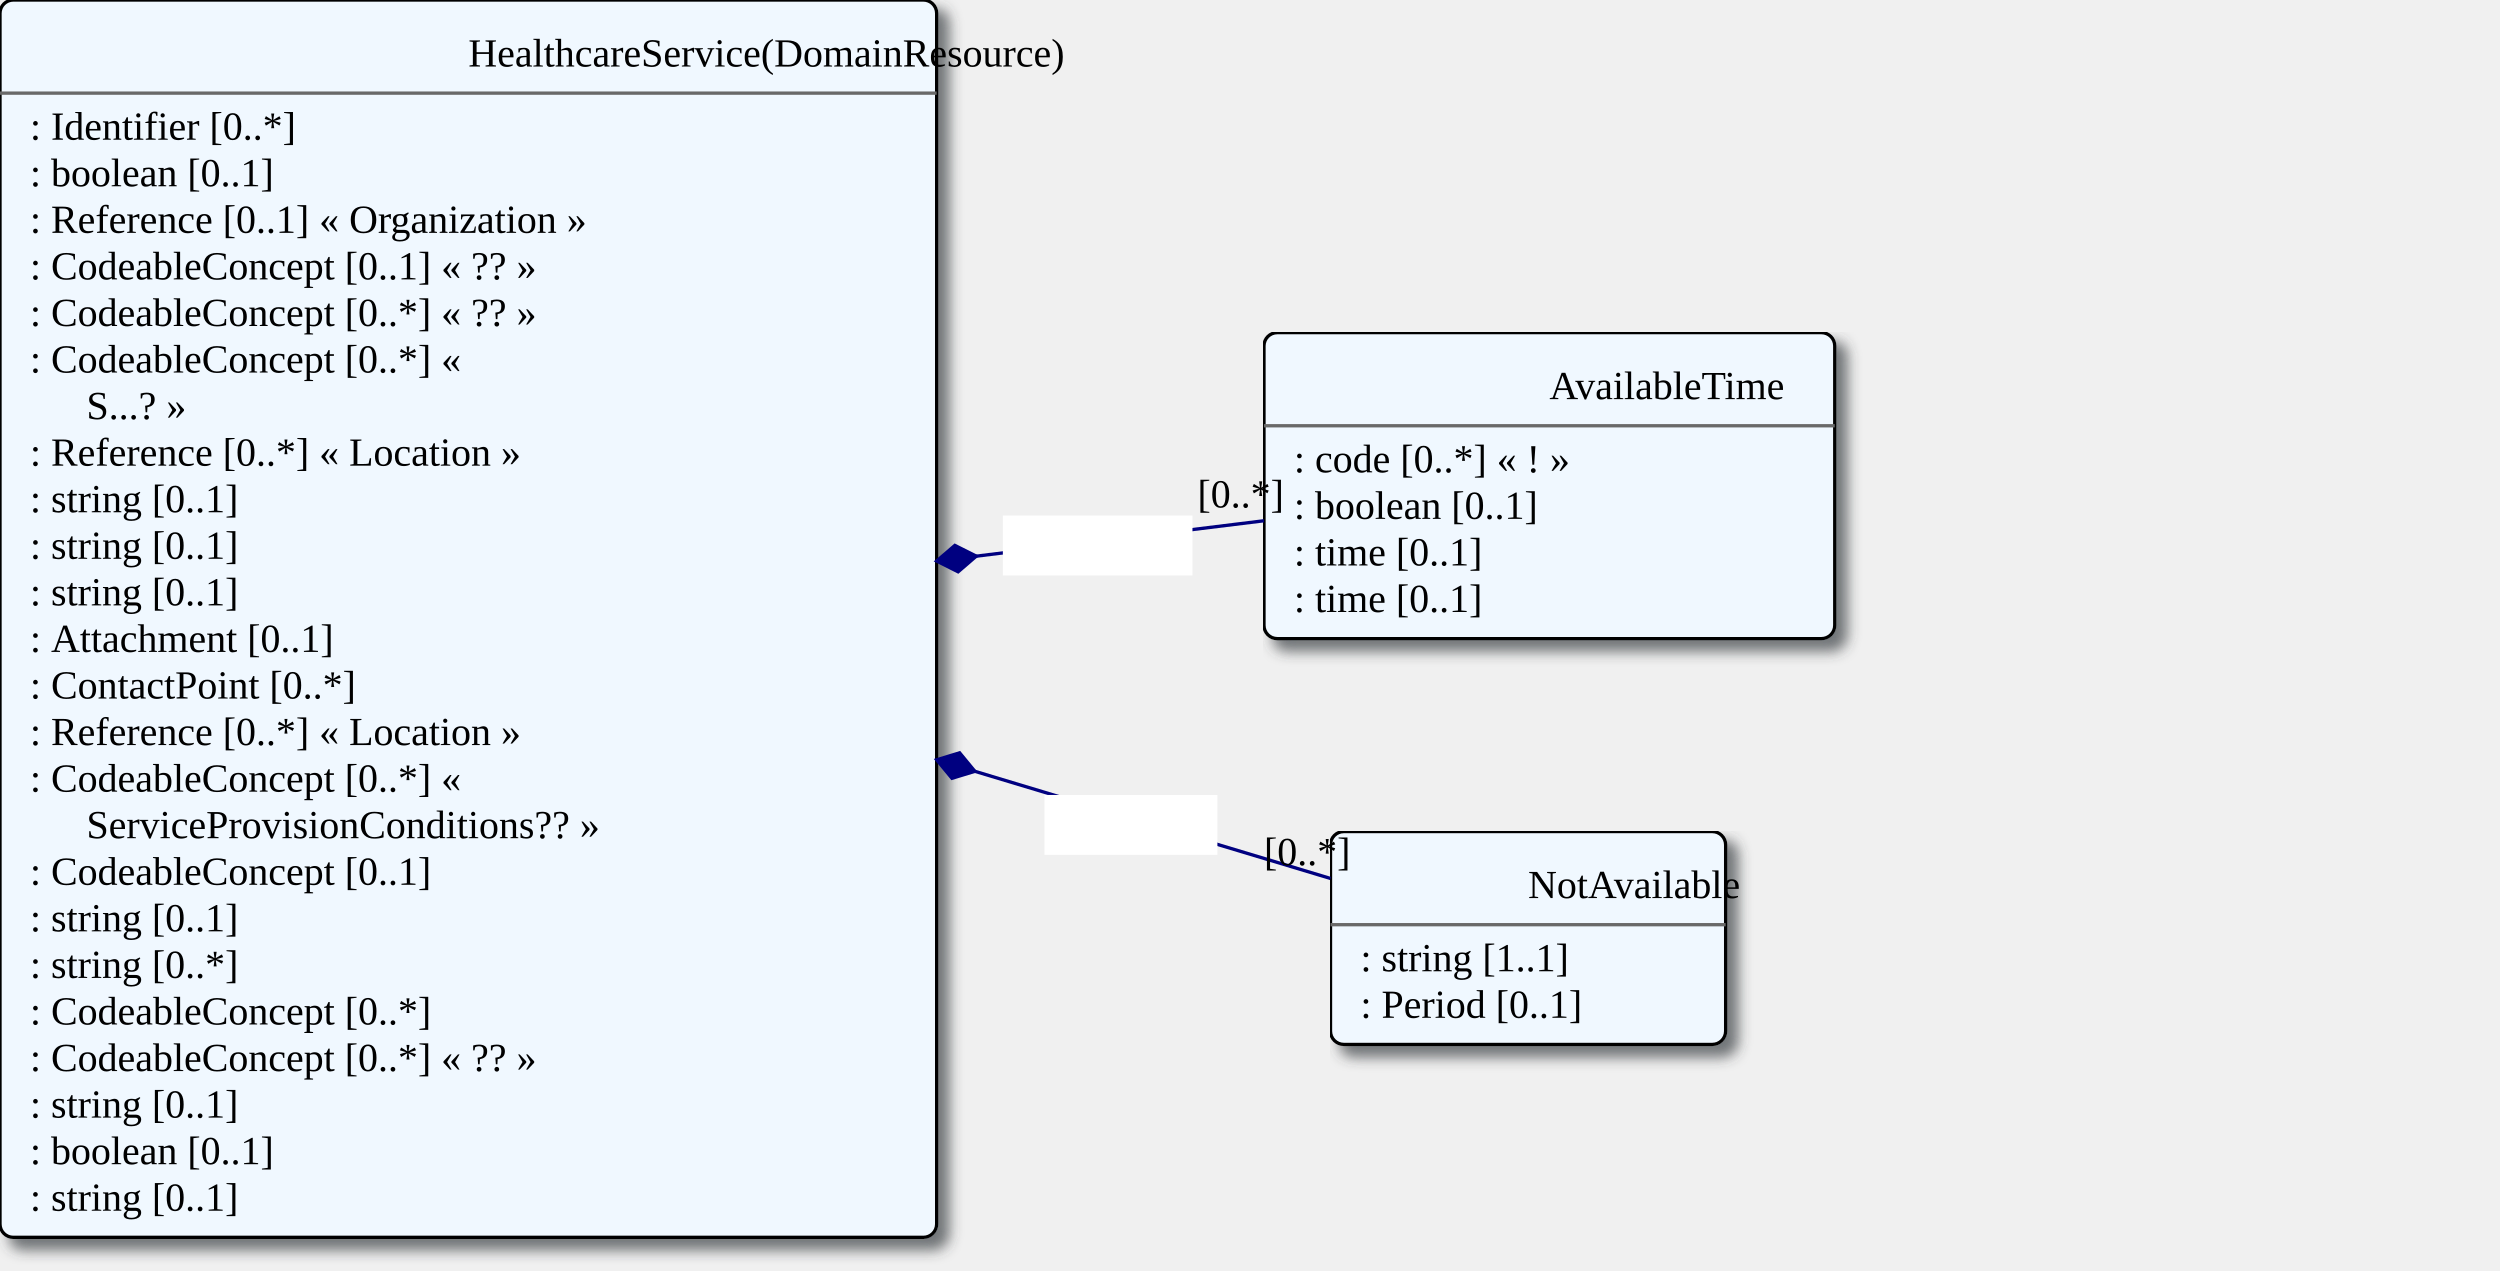
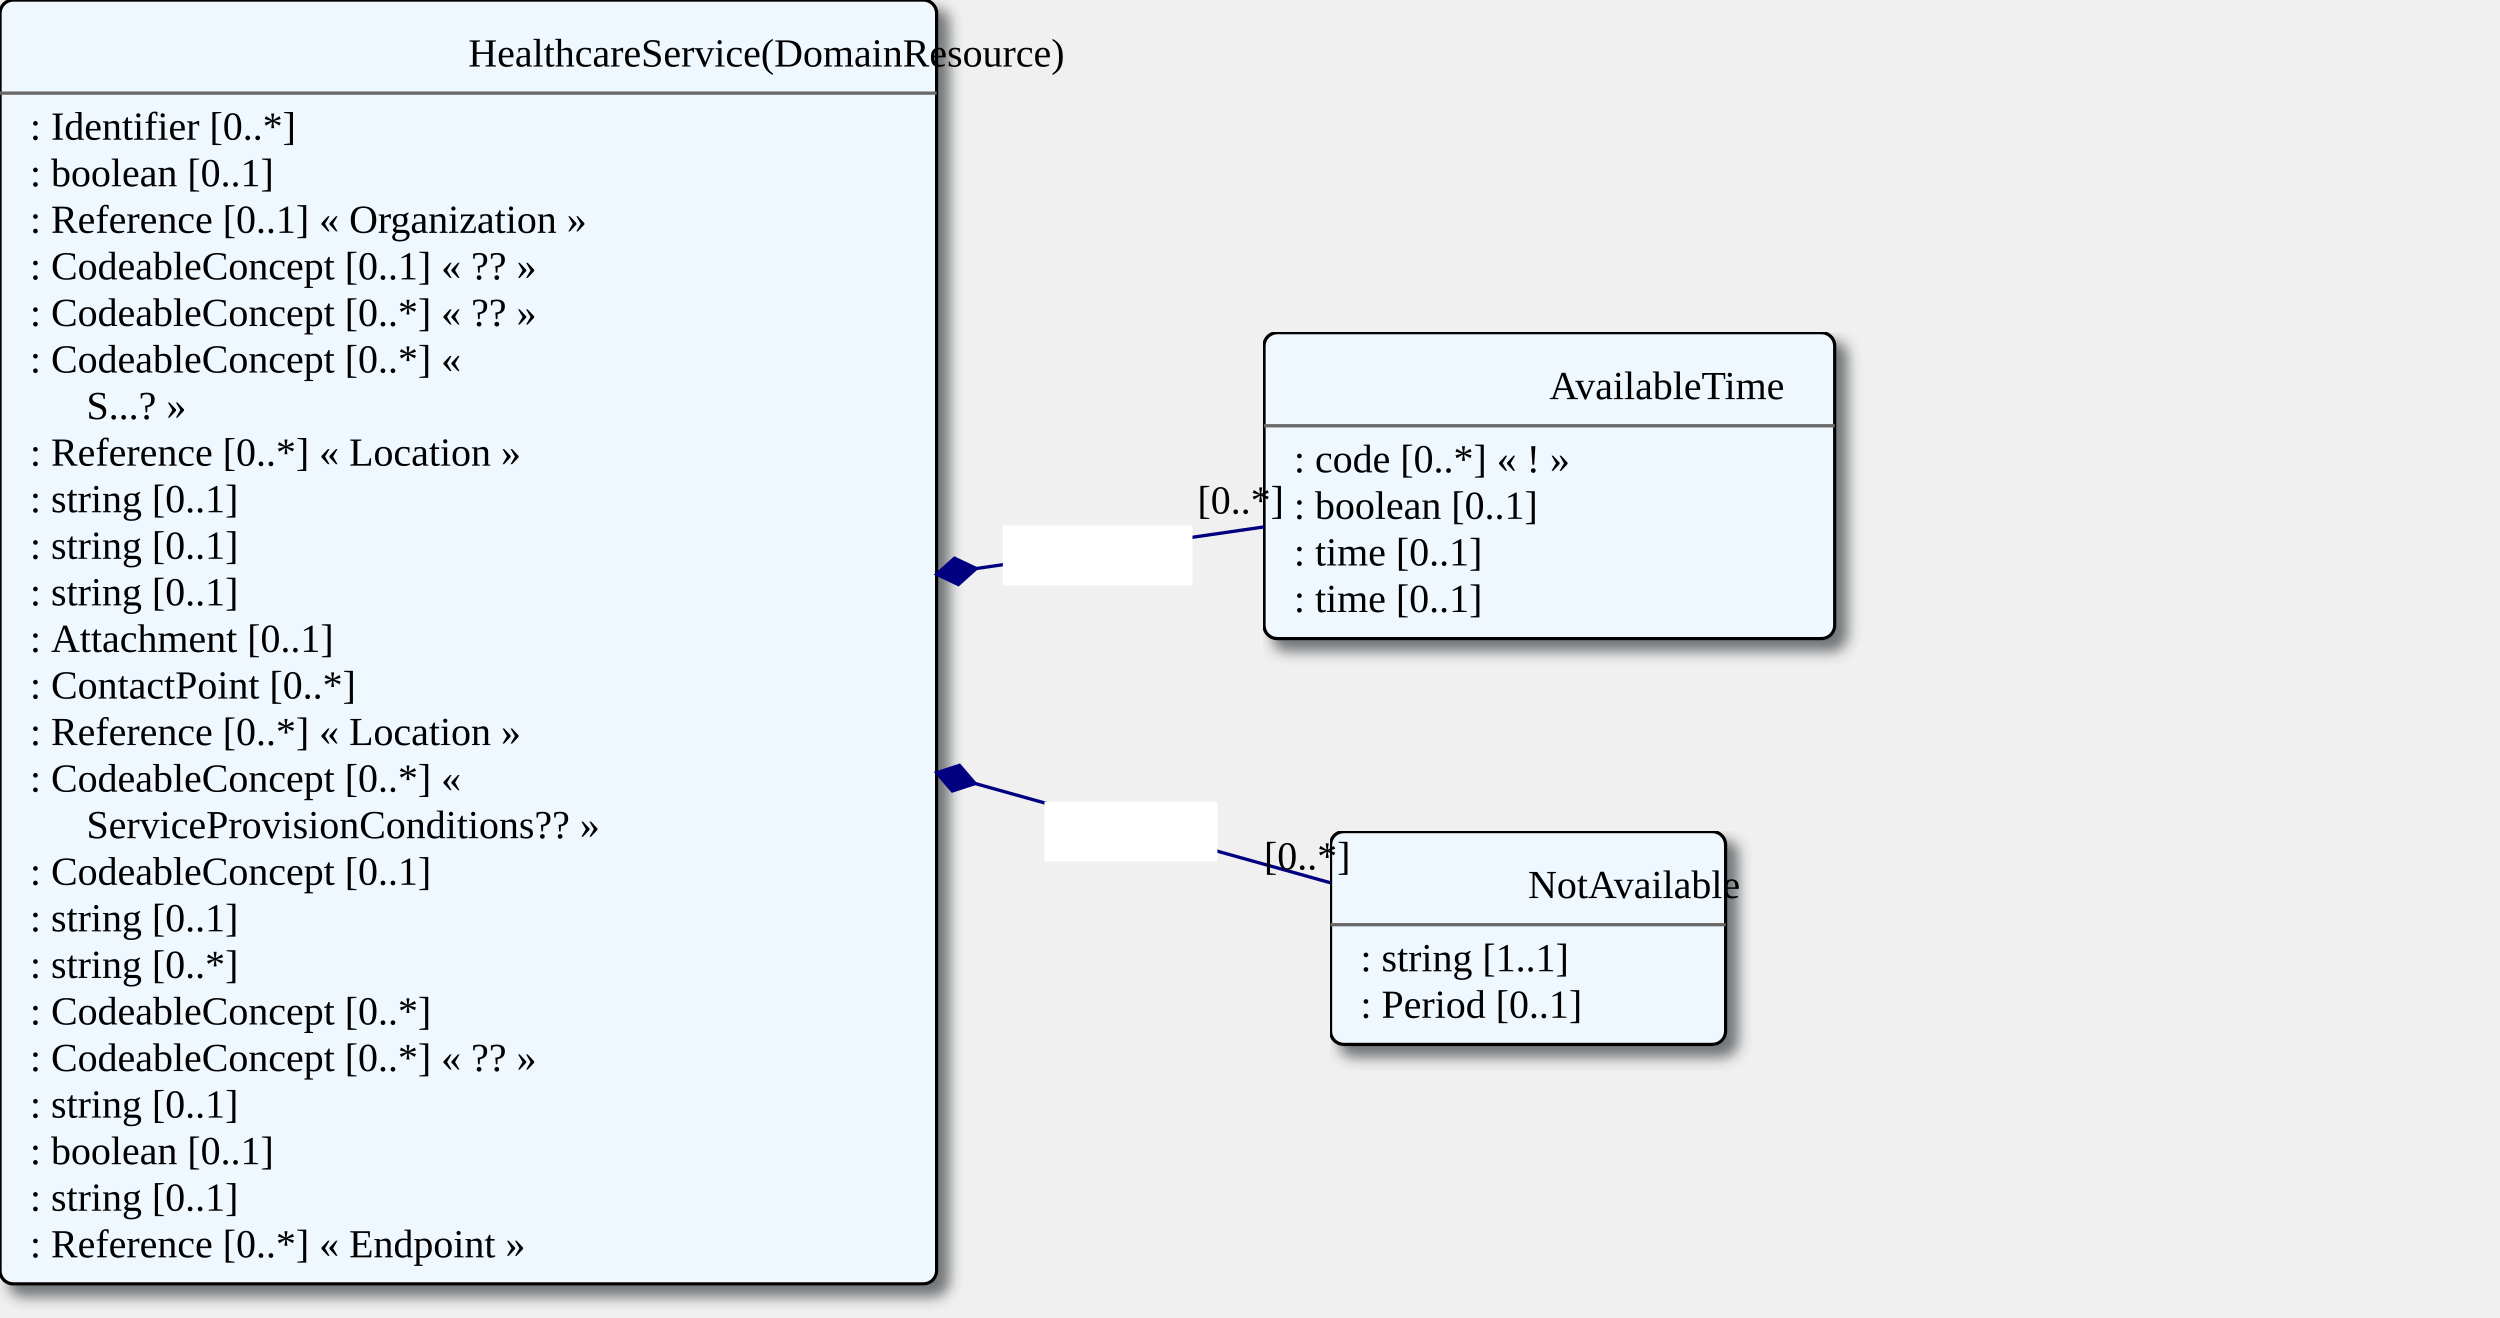
- <svg xmlns="http://www.w3.org/2000/svg" xmlns:xlink="http://www.w3.org/1999/xlink" version="1.1" width="751.6" height="382.0">
+ <svg xmlns="http://www.w3.org/2000/svg" xmlns:xlink="http://www.w3.org/1999/xlink" version="1.1" width="751.6" height="396.0">
  <defs>
    <filter id="shadow1" x="0" y="0" width="200%" height="200%">
      <feOffset result="offOut" in="SourceGraphic" dx="3" dy="3" />
      <feColorMatrix result="matrixOut" in="offOut" type="matrix" values="0.2 0 0 0 0 0 0.2 0 0 0 0 0 0.2 0 0 0 0 0 1 0" />
      <feGaussianBlur result="blurOut" in="matrixOut" stdDeviation="2" />
      <feBlend in="SourceGraphic" in2="blurOut" mode="normal" />
    </filter>
  </defs>
  <g>
-     <rect x="0.0" y="0.0" rx="4" ry="4" width="281.6" height="372.0" filter="url(#shadow1)" style="fill:#f0f8ff;stroke:black;stroke-width:1" />
+     <rect x="0.0" y="0.0" rx="4" ry="4" width="281.6" height="386.0" filter="url(#shadow1)" style="fill:#f0f8ff;stroke:black;stroke-width:1" />
    <line x1="0.0" y1="28.0" x2="281.6" y2="28.0" style="stroke:dimgrey;stroke-width:1" />
    <text x="140.8" y="20.0" fill="black" class="diagram-class-title  diagram-class-resource">HealthcareService<tspan class="diagram-class-title-link"> (<a xlink:href="domainresource.html" class="diagram-class-reference">DomainResource</a>)</tspan>
    </text>
    <text x="6.0" y="42.0" fill="black" class="diagram-class-detail">
      <a xlink:href="healthcareservice-definitions.html#HealthcareService.identifier" /> : <a xlink:href="datatypes.html#Identifier">Identifier</a> [0..*]</text>
    <text x="6.0" y="56.0" fill="black" class="diagram-class-detail">
      <a xlink:href="healthcareservice-definitions.html#HealthcareService.active" /> : <a xlink:href="datatypes.html#boolean">boolean</a> [0..1]</text>
    <text x="6.0" y="70.0" fill="black" class="diagram-class-detail">
      <a xlink:href="healthcareservice-definitions.html#HealthcareService.providedBy" /> : <a xlink:href="references.html#Reference">Reference</a> [0..1] « <a xlink:href="organization.html#Organization">Organization</a> »</text>
    <text x="6.0" y="84.0" fill="black" class="diagram-class-detail">
      <a xlink:href="healthcareservice-definitions.html#HealthcareService.serviceCategory" /> : <a xlink:href="datatypes.html#CodeableConcept">CodeableConcept</a> [0..1] « <a xlink:href="valueset-service-category.html" />?? »</text>
    <text x="6.0" y="98.0" fill="black" class="diagram-class-detail">
      <a xlink:href="healthcareservice-definitions.html#HealthcareService.serviceType" /> : <a xlink:href="datatypes.html#CodeableConcept">CodeableConcept</a> [0..*] « <a xlink:href="valueset-service-type.html" />?? »</text>
    <text x="6.0" y="112.0" fill="black" class="diagram-class-detail">
      <a xlink:href="healthcareservice-definitions.html#HealthcareService.specialty" /> : <a xlink:href="datatypes.html#CodeableConcept">CodeableConcept</a> [0..*] « <a xlink:href="valueset-c80-practice-codes.html" />
    </text>
    <text x="26.0" y="126.0" fill="black" class="diagram-class-detail">
      <a xlink:href="valueset-c80-practice-codes.html"> S...</a>? »</text>
    <text x="6.0" y="140.0" fill="black" class="diagram-class-detail">
      <a xlink:href="healthcareservice-definitions.html#HealthcareService.location" /> : <a xlink:href="references.html#Reference">Reference</a> [0..*] « <a xlink:href="location.html#Location">Location</a> »</text>
    <text x="6.0" y="154.0" fill="black" class="diagram-class-detail">
      <a xlink:href="healthcareservice-definitions.html#HealthcareService.serviceName" /> : <a xlink:href="datatypes.html#string">string</a> [0..1]</text>
    <text x="6.0" y="168.0" fill="black" class="diagram-class-detail">
      <a xlink:href="healthcareservice-definitions.html#HealthcareService.comment" /> : <a xlink:href="datatypes.html#string">string</a> [0..1]</text>
    <text x="6.0" y="182.0" fill="black" class="diagram-class-detail">
      <a xlink:href="healthcareservice-definitions.html#HealthcareService.extraDetails" /> : <a xlink:href="datatypes.html#string">string</a> [0..1]</text>
    <text x="6.0" y="196.0" fill="black" class="diagram-class-detail">
      <a xlink:href="healthcareservice-definitions.html#HealthcareService.photo" /> : <a xlink:href="datatypes.html#Attachment">Attachment</a> [0..1]</text>
    <text x="6.0" y="210.0" fill="black" class="diagram-class-detail">
      <a xlink:href="healthcareservice-definitions.html#HealthcareService.telecom" /> : <a xlink:href="datatypes.html#ContactPoint">ContactPoint</a> [0..*]</text>
    <text x="6.0" y="224.0" fill="black" class="diagram-class-detail">
      <a xlink:href="healthcareservice-definitions.html#HealthcareService.coverageArea" /> : <a xlink:href="references.html#Reference">Reference</a> [0..*] « <a xlink:href="location.html#Location">Location</a> »</text>
    <text x="6.0" y="238.0" fill="black" class="diagram-class-detail">
      <a xlink:href="healthcareservice-definitions.html#HealthcareService.serviceProvisionCode" /> : <a xlink:href="datatypes.html#CodeableConcept">CodeableConcept</a> [0..*] « <a xlink:href="valueset-service-provision-conditions.html" />
    </text>
    <text x="26.0" y="252.0" fill="black" class="diagram-class-detail">
      <a xlink:href="valueset-service-provision-conditions.html">ServiceProvisionConditions</a>?? »</text>
    <text x="6.0" y="266.0" fill="black" class="diagram-class-detail">
      <a xlink:href="healthcareservice-definitions.html#HealthcareService.eligibility" /> : <a xlink:href="datatypes.html#CodeableConcept">CodeableConcept</a> [0..1]</text>
    <text x="6.0" y="280.0" fill="black" class="diagram-class-detail">
      <a xlink:href="healthcareservice-definitions.html#HealthcareService.eligibilityNote" /> : <a xlink:href="datatypes.html#string">string</a> [0..1]</text>
    <text x="6.0" y="294.0" fill="black" class="diagram-class-detail">
      <a xlink:href="healthcareservice-definitions.html#HealthcareService.programName" /> : <a xlink:href="datatypes.html#string">string</a> [0..*]</text>
    <text x="6.0" y="308.0" fill="black" class="diagram-class-detail">
      <a xlink:href="healthcareservice-definitions.html#HealthcareService.characteristic" /> : <a xlink:href="datatypes.html#CodeableConcept">CodeableConcept</a> [0..*]</text>
    <text x="6.0" y="322.0" fill="black" class="diagram-class-detail">
      <a xlink:href="healthcareservice-definitions.html#HealthcareService.referralMethod" /> : <a xlink:href="datatypes.html#CodeableConcept">CodeableConcept</a> [0..*] « <a xlink:href="valueset-service-referral-method.html" />?? »</text>
    <text x="6.0" y="336.0" fill="black" class="diagram-class-detail">
      <a xlink:href="healthcareservice-definitions.html#HealthcareService.publicKey" /> : <a xlink:href="datatypes.html#string">string</a> [0..1]</text>
    <text x="6.0" y="350.0" fill="black" class="diagram-class-detail">
      <a xlink:href="healthcareservice-definitions.html#HealthcareService.appointmentRequired" /> : <a xlink:href="datatypes.html#boolean">boolean</a> [0..1]</text>
    <text x="6.0" y="364.0" fill="black" class="diagram-class-detail">
      <a xlink:href="healthcareservice-definitions.html#HealthcareService.availabilityExceptions" /> : <a xlink:href="datatypes.html#string">string</a> [0..1]</text>
+     <text x="6.0" y="378.0" fill="black" class="diagram-class-detail">
+       <a xlink:href="healthcareservice-definitions.html#HealthcareService.endpoint" /> : <a xlink:href="references.html#Reference">Reference</a> [0..*] « <a xlink:href="endpoint.html#Endpoint">Endpoint</a> »</text>
    <g>
      <rect x="380.0" y="100.0" rx="4" ry="4" width="171.6" height="92.0" filter="url(#shadow1)" style="fill:#f0f8ff;stroke:black;stroke-width:1" />
      <line x1="380.0" y1="128.0" x2="551.6" y2="128.0" style="stroke:dimgrey;stroke-width:1" />
      <text x="465.8" y="120.0" fill="black" class="diagram-class-title">AvailableTime</text>
      <text x="386.0" y="142.0" fill="black" class="diagram-class-detail">
        <a xlink:href="healthcareservice-definitions.html#HealthcareService.availableTime.daysOfWeek" /> : <a xlink:href="datatypes.html#code">code</a> [0..*] « <a xlink:href="valueset-days-of-week.html" />! »</text>
      <text x="386.0" y="156.0" fill="black" class="diagram-class-detail">
        <a xlink:href="healthcareservice-definitions.html#HealthcareService.availableTime.allDay" /> : <a xlink:href="datatypes.html#boolean">boolean</a> [0..1]</text>
      <text x="386.0" y="170.0" fill="black" class="diagram-class-detail">
        <a xlink:href="healthcareservice-definitions.html#HealthcareService.availableTime.availableStartTime" /> : <a xlink:href="datatypes.html#time">time</a> [0..1]</text>
      <text x="386.0" y="184.0" fill="black" class="diagram-class-detail">
        <a xlink:href="healthcareservice-definitions.html#HealthcareService.availableTime.availableEndTime" /> : <a xlink:href="datatypes.html#time">time</a> [0..1]</text>
    </g>
    <g>
      <rect x="400.0" y="250.0" rx="4" ry="4" width="118.8" height="64.0" filter="url(#shadow1)" style="fill:#f0f8ff;stroke:black;stroke-width:1" />
      <line x1="400.0" y1="278.0" x2="518.8" y2="278.0" style="stroke:dimgrey;stroke-width:1" />
      <text x="459.4" y="270.0" fill="black" class="diagram-class-title">NotAvailable</text>
      <text x="406.0" y="292.0" fill="black" class="diagram-class-detail">
        <a xlink:href="healthcareservice-definitions.html#HealthcareService.notAvailable.description" /> : <a xlink:href="datatypes.html#string">string</a> [1..1]</text>
      <text x="406.0" y="306.0" fill="black" class="diagram-class-detail">
        <a xlink:href="healthcareservice-definitions.html#HealthcareService.notAvailable.during" /> : <a xlink:href="datatypes.html#Period">Period</a> [0..1]</text>
    </g>
  </g>
-   <line x1="281.6" y1="168.671" x2="380.0" y2="156.56" style="stroke:navy;stroke-width:1" />
-   <polygon points="281.6,168.671 287.6,172.671 293.6,168.671 287.6,164.671 281.6,168.671" style="fill:navy;stroke:navy;stroke-width:1" transform="rotate(-7.016502 281.6 168.6708)" />
-   <rect x="301.5" y="155.0" width="57.0" height="18.0" style="fill:white;stroke:black;stroke-width:0" />
-   <text x="330.0" y="165.0" fill="black" class="diagram-class-linkage">
+   <line x1="281.6" y1="172.638" x2="380.0" y2="158.408" style="stroke:navy;stroke-width:1" />
+   <polygon points="281.6,172.638 287.6,176.638 293.6,172.638 287.6,168.638 281.6,172.638" style="fill:navy;stroke:navy;stroke-width:1" transform="rotate(-8.228803 281.6 172.6382)" />
+   <rect x="301.5" y="158.0" width="57.0" height="18.0" style="fill:white;stroke:black;stroke-width:0" />
+   <text x="330.0" y="168.0" fill="black" class="diagram-class-linkage">
    <a xlink:href="healthcareservice-definitions.html#HealthcareService.availableTime" />
  </text>
-   <text x="360.0" y="152.56" fill="black" class="diagram-class-linkage">[0..*]</text>
-   <line x1="281.6" y1="228.426" x2="400.0" y2="264.102" style="stroke:navy;stroke-width:1" />
-   <polygon points="281.6,228.426 287.6,232.426 293.6,228.426 287.6,224.426 281.6,228.426" style="fill:navy;stroke:navy;stroke-width:1" transform="rotate(16.76851 281.6 228.4256)" />
-   <rect x="314.0" y="239.0" width="52.0" height="18.0" style="fill:white;stroke:black;stroke-width:0" />
-   <text x="340.0" y="249.0" fill="black" class="diagram-class-linkage">
+   <text x="360.0" y="154.408" fill="black" class="diagram-class-linkage">[0..*]</text>
+   <line x1="281.6" y1="232.332" x2="400.0" y2="265.407" style="stroke:navy;stroke-width:1" />
+   <polygon points="281.6,232.332 287.6,236.332 293.6,232.332 287.6,228.332 281.6,232.332" style="fill:navy;stroke:navy;stroke-width:1" transform="rotate(15.60755 281.6 232.3321)" />
+   <rect x="314.0" y="241.0" width="52.0" height="18.0" style="fill:white;stroke:black;stroke-width:0" />
+   <text x="340.0" y="251.0" fill="black" class="diagram-class-linkage">
    <a xlink:href="healthcareservice-definitions.html#HealthcareService.notAvailable" />
  </text>
-   <text x="380.0" y="260.102" fill="black" class="diagram-class-linkage">[0..*]</text>
+   <text x="380.0" y="261.407" fill="black" class="diagram-class-linkage">[0..*]</text>
</svg>
